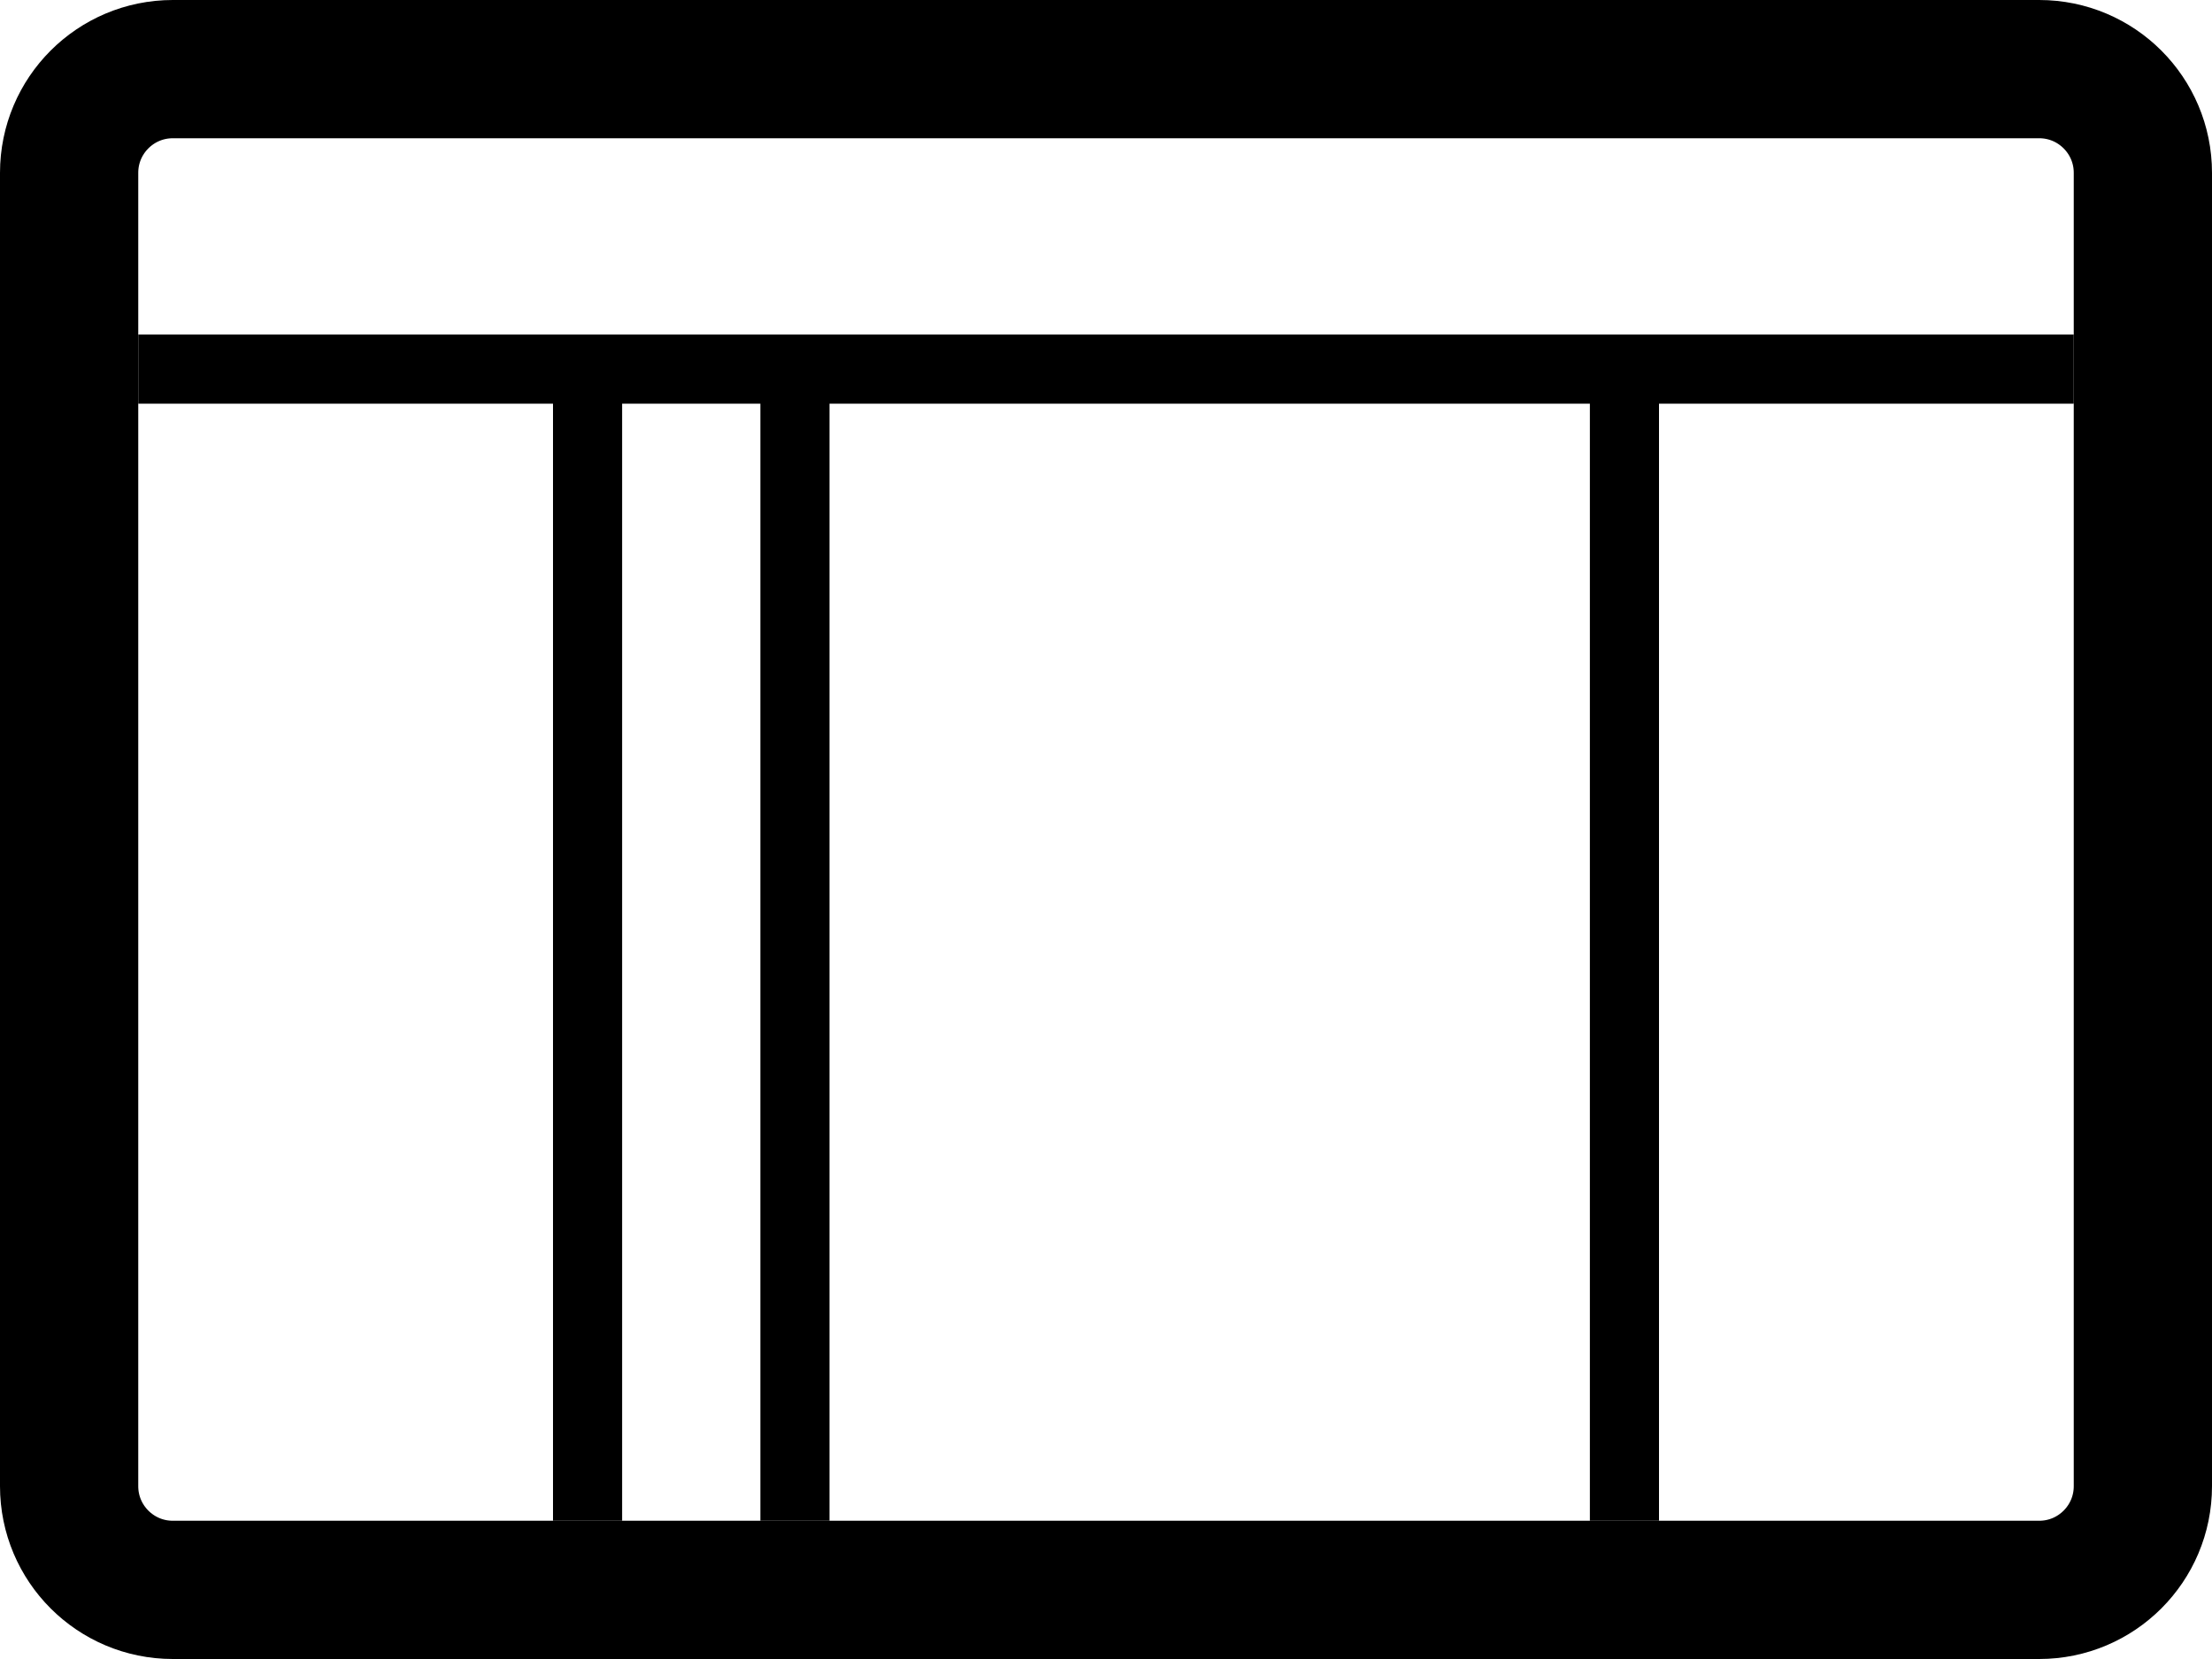
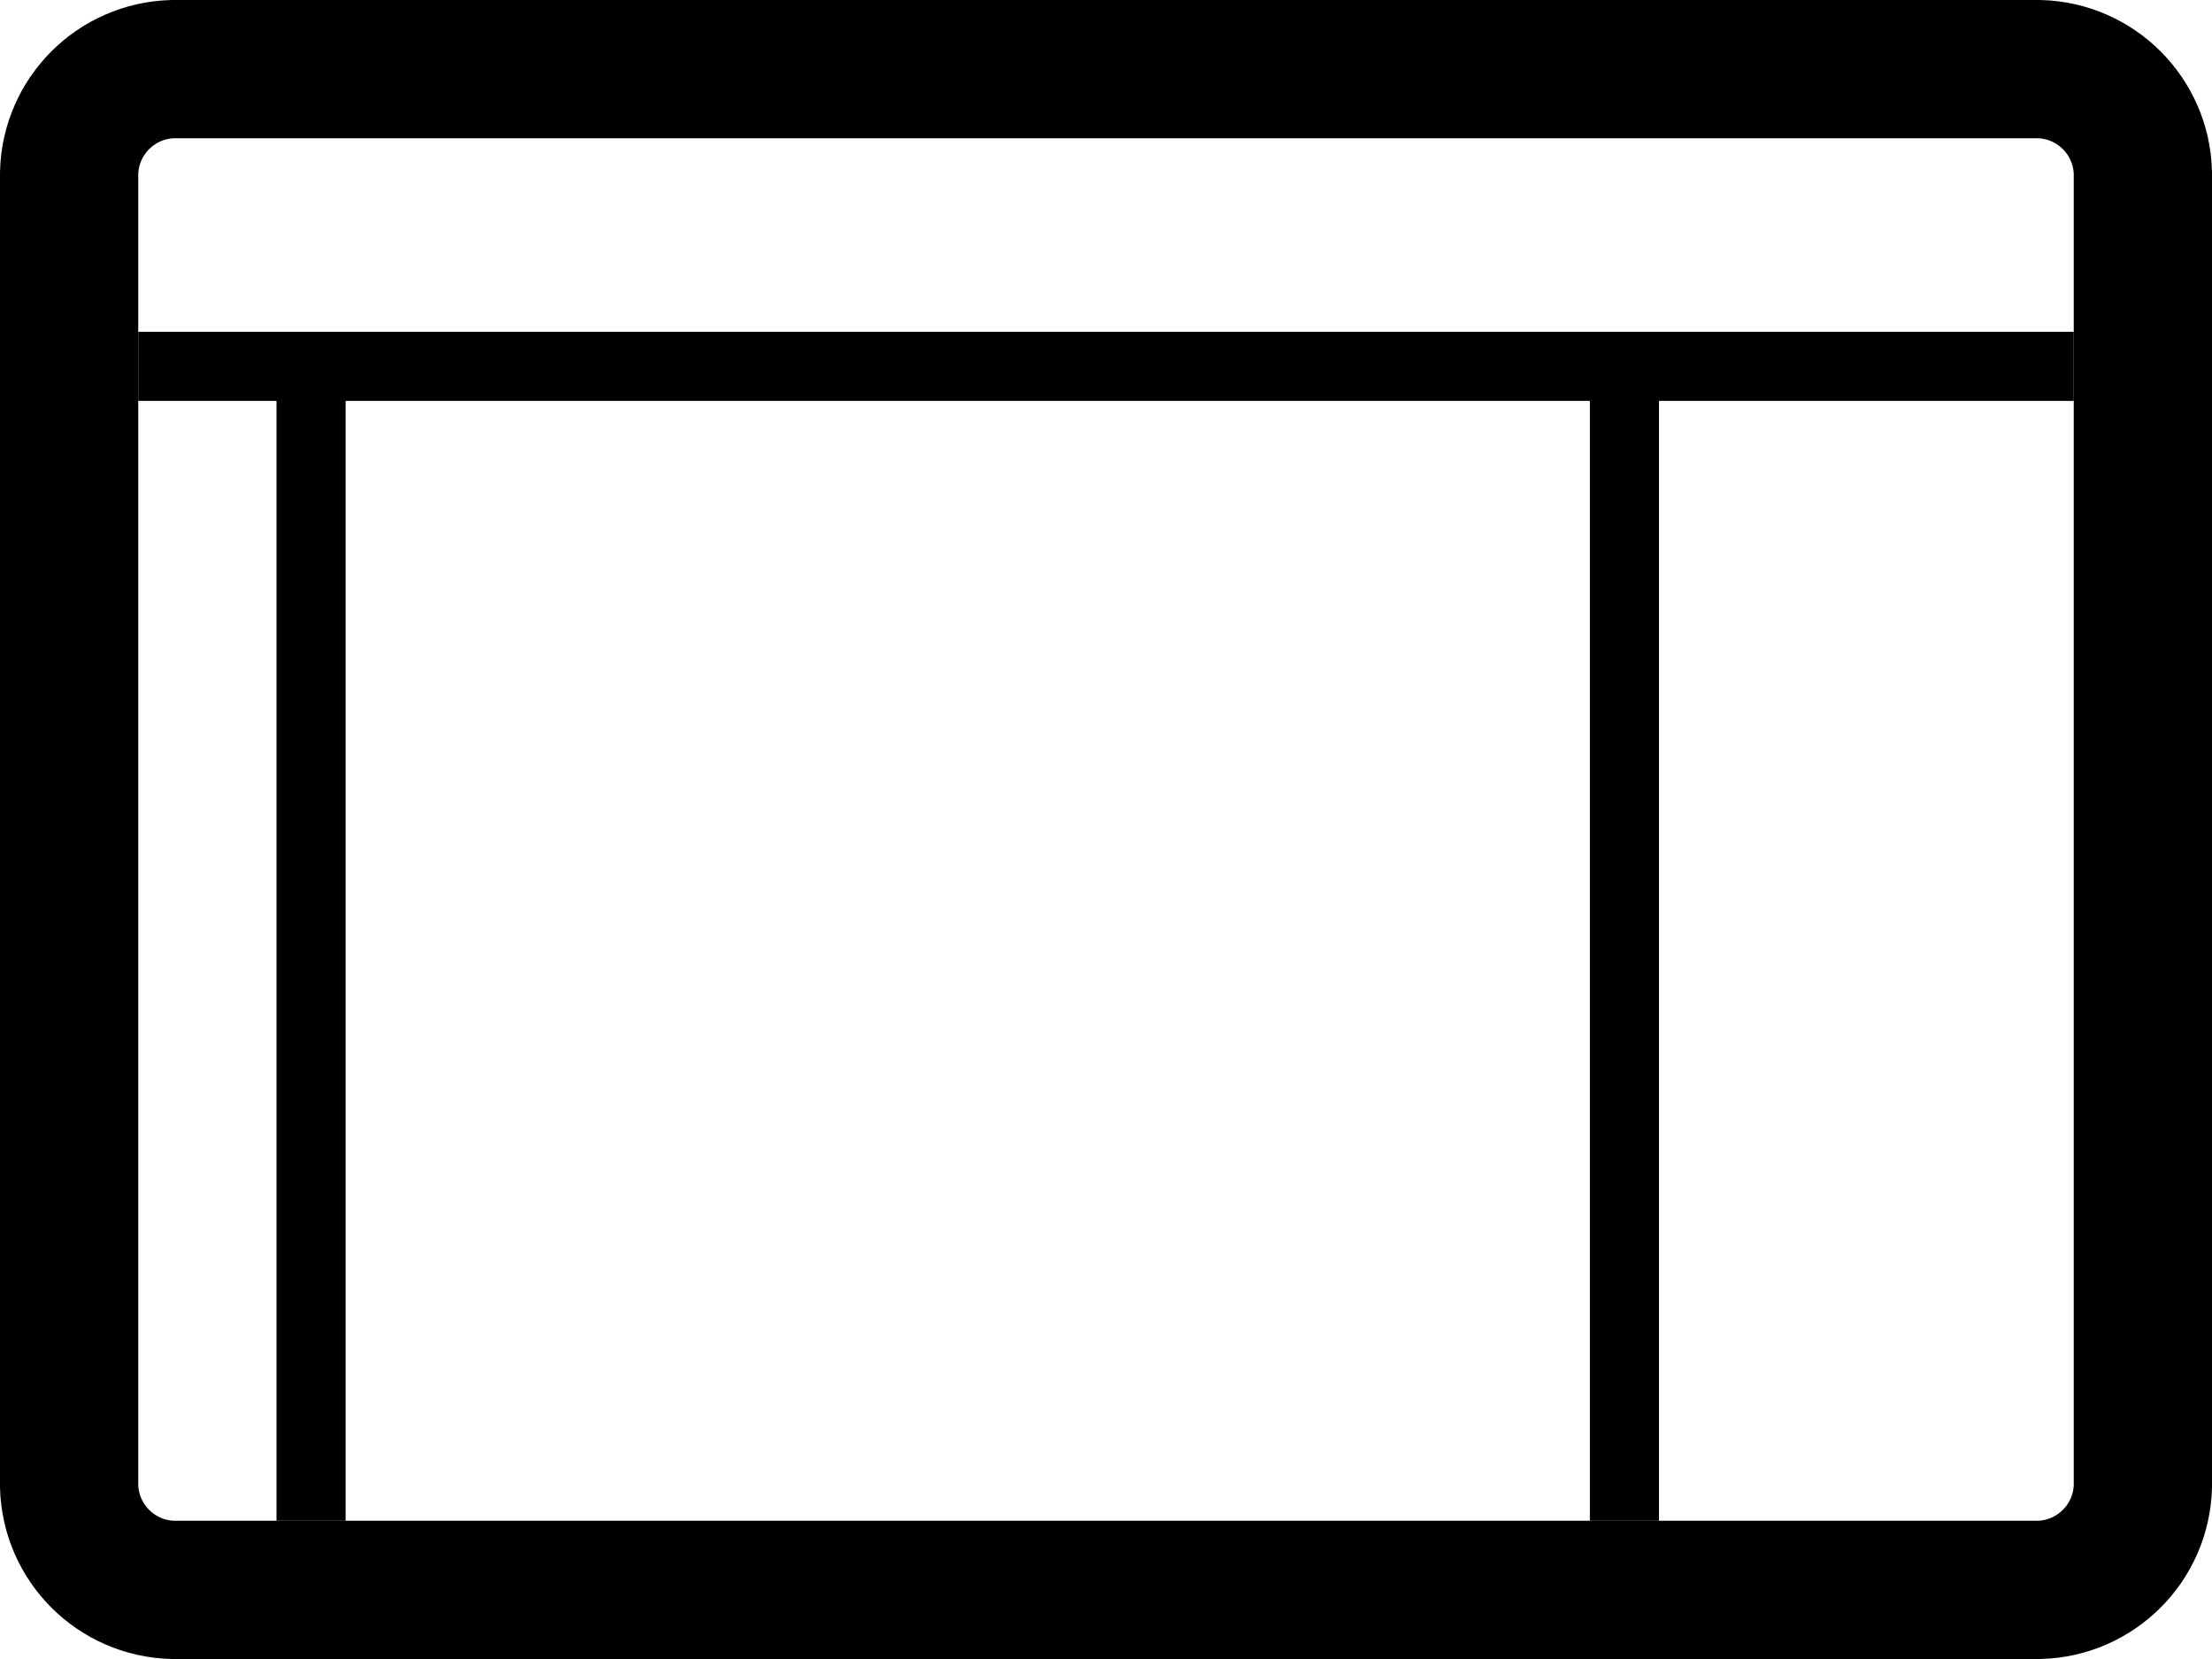
<svg xmlns="http://www.w3.org/2000/svg" id="Layer_1" data-name="Layer 1" viewBox="0 0 32 24">
  <defs>
-     <style>.cls-1,.cls-2,.cls-3{fill:none;}.cls-1{stroke:#000;stroke-miterlimit:10;stroke-width:2px;}.cls-3{opacity:0.35;isolation:isolate;}</style>
+     <style>.cls-1,.cls-2{fill:none;}.cls-1{stroke:#000;stroke-miterlimit:10;stroke-width:2px;}</style>
  </defs>
-   <rect class="cls-1" x="1" y="1" width="30" height="22" rx="1.5" />
+   <path class="cls-1" d="M29.5,23H2.5A1.54,1.54,0,0,1,1,21.5V2.5A1.54,1.54,0,0,1,2.5,1h27A1.54,1.54,0,0,1,31,2.5v19A1.54,1.54,0,0,1,29.5,23Z" />
  <path class="cls-2" d="M-1,0" />
-   <path class="cls-3" d="M24,5.84H30V22H24Z" />
-   <path d="M23,5.84h1V22H23Zm-21-1H30v1H2Zm6,1H9V22H8Zm3,0h1V22H11Z" />
-   <path class="cls-3" d="M2,5.84H8V22H2Z" />
-   <path class="cls-3" d="M12,5.84H23V22H12Z" />
-   <path class="cls-3" d="M9,5.84h2V22H9Z" />
+   <path class="cls-2" d="M24,5.8h6V22H24Z" />
+   <path d="M23,5.8h1V22H23ZM2,4.8H30v1H2Zm2,1H5V22H4Z" />
+   <path class="cls-2" d="M2,5.8H8V22H2Z" />
+   <path class="cls-2" d="M12,5.8H23V22H12Z" />
+   <path class="cls-2" d="M9,5.8h2V22H9Z" />
</svg>
